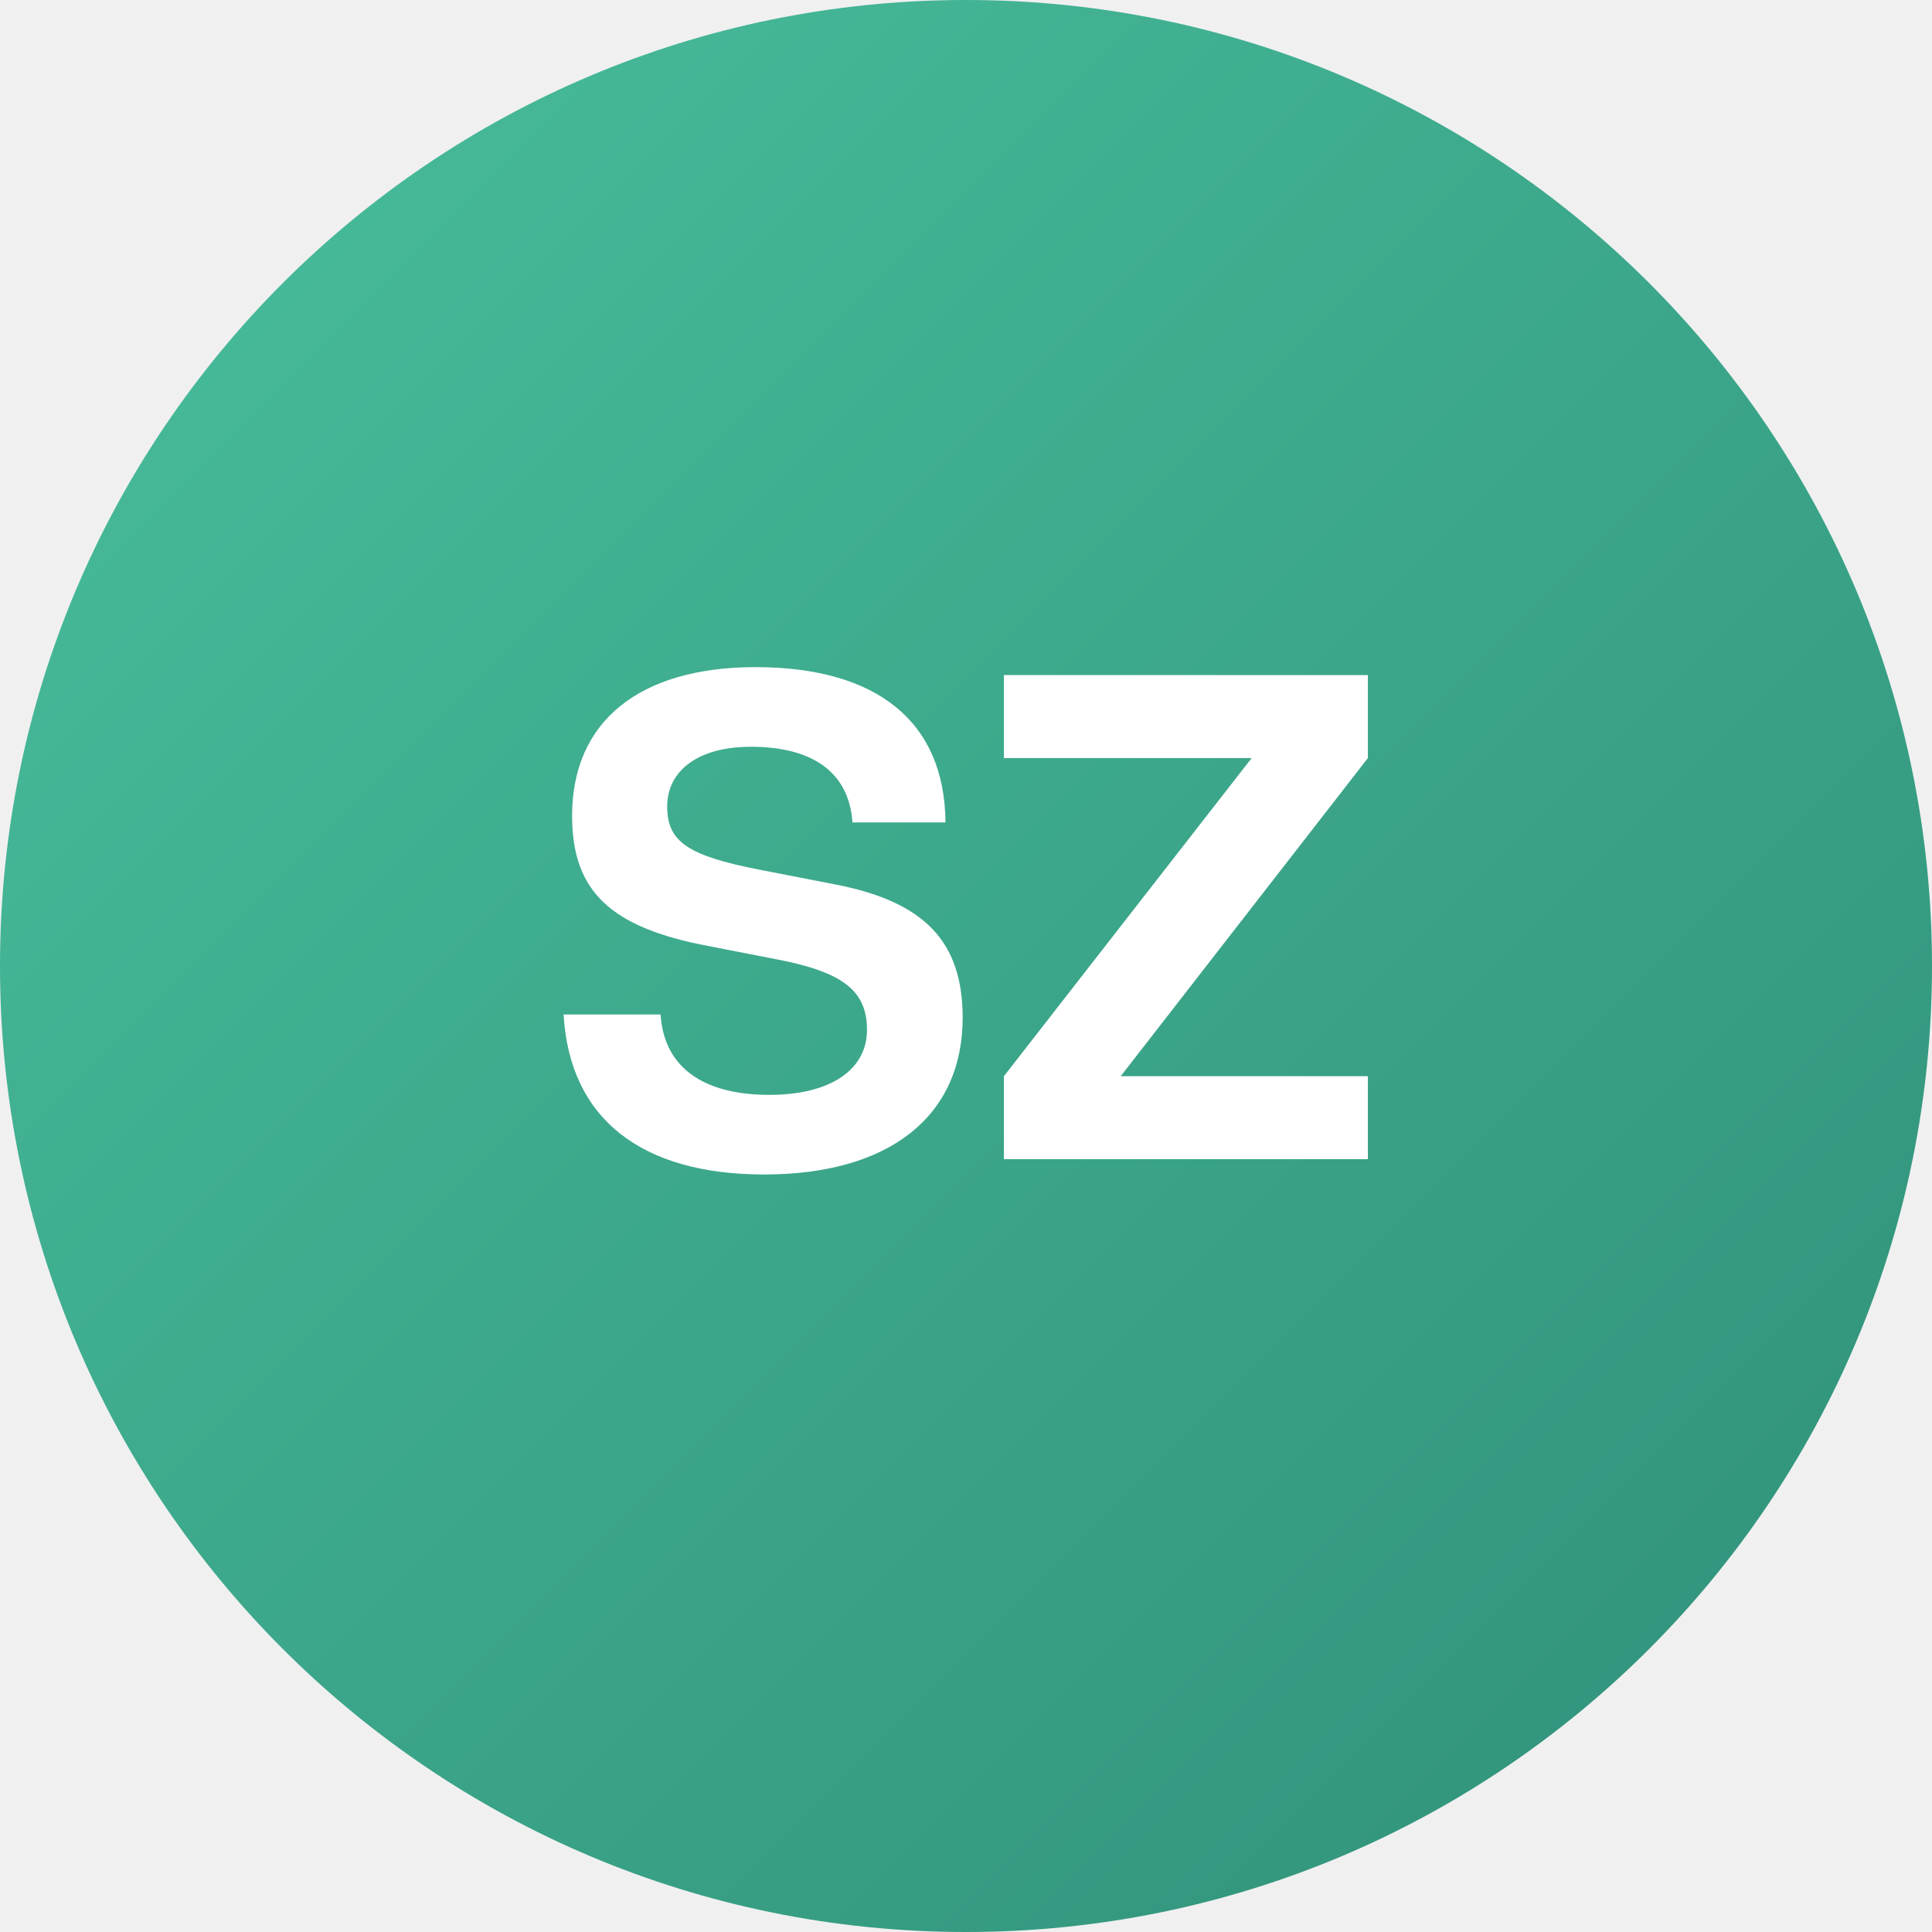
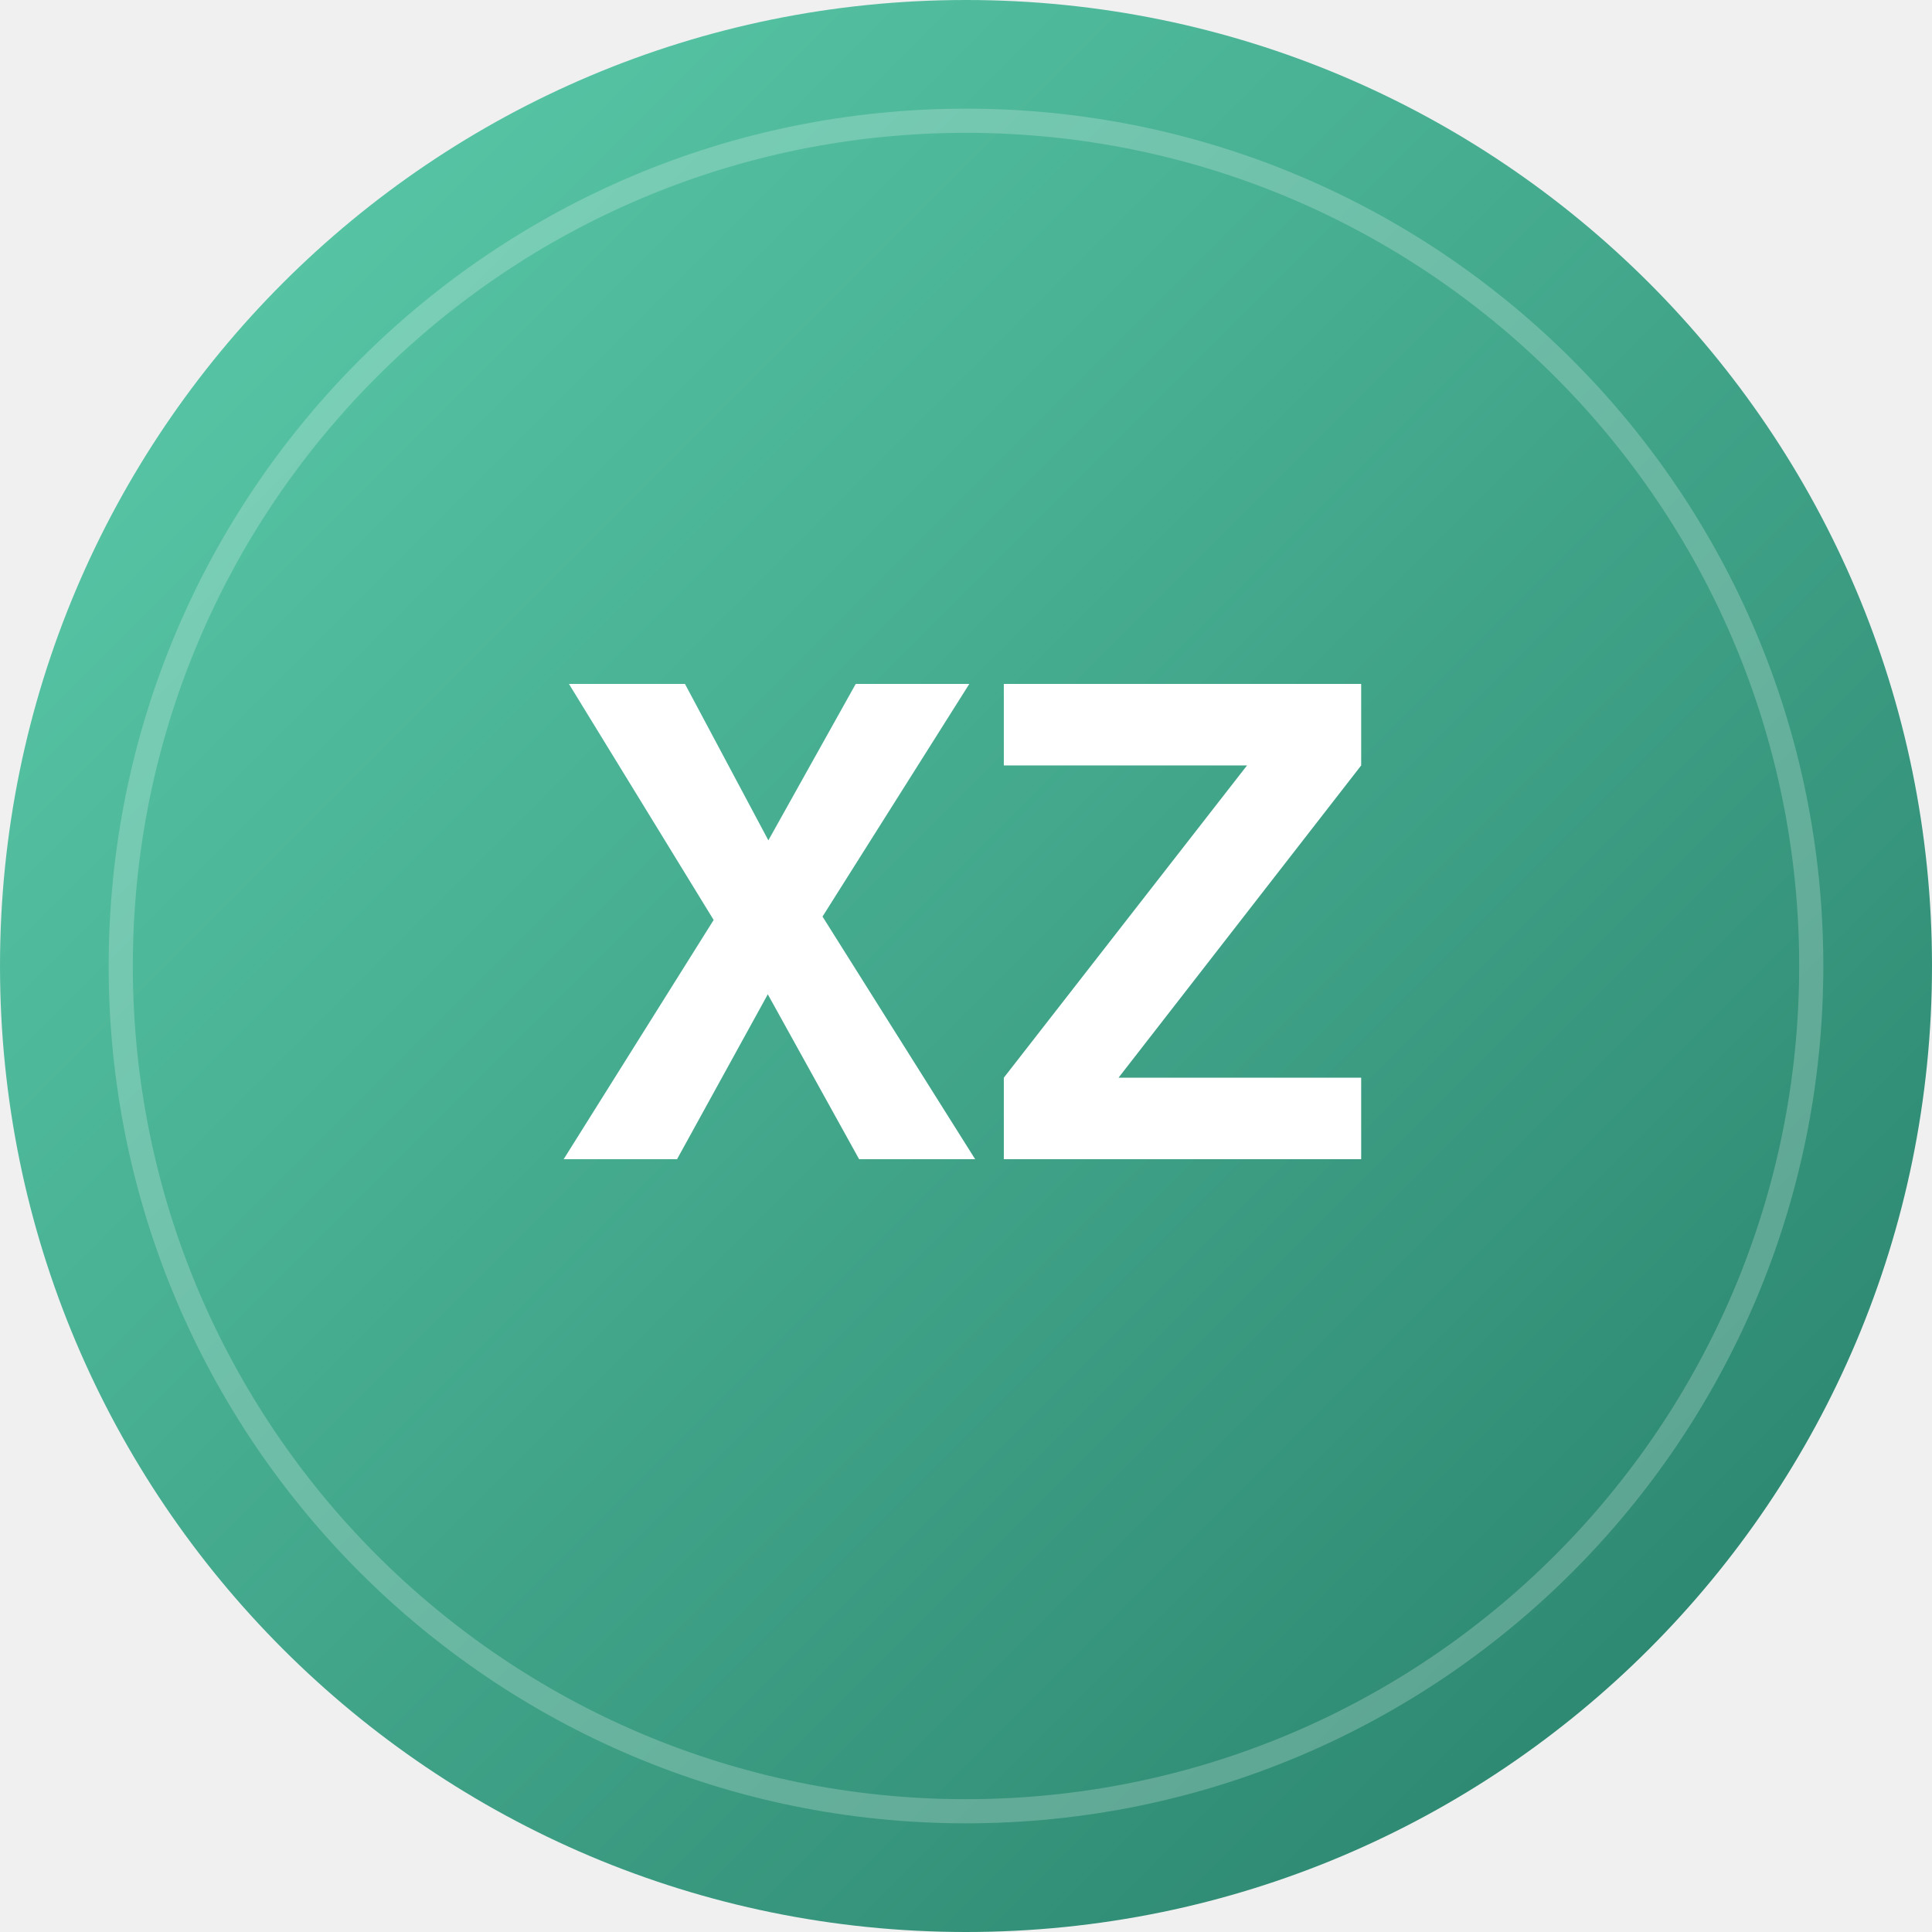
<svg xmlns="http://www.w3.org/2000/svg" viewBox="0 0 160 160" role="img" aria-labelledby="title description">
  <defs>
    <linearGradient id="background" x1="0" y1="0" x2="1" y2="1">
-       <stop offset="0" stop-color="#49bf9d" />
-       <stop offset="1" stop-color="#2f8f78" />
+       <stop offset="0" stop-color="#5ed0ae" />
+       <stop offset="1" stop-color="#267d68" />
    </linearGradient>
  </defs>
  <circle cx="80" cy="80" r="80" fill="url(#background)" />
-   <text x="80" y="96" fill="#ffffff" font-family="Helvetica, Arial, sans-serif" font-size="55" font-weight="700" text-anchor="middle">SZ</text>
+   <circle cx="80" cy="80" r="70" fill="none" stroke="#ffffff" stroke-opacity="0.22" stroke-width="2" />
+   <text x="80" y="96" fill="#ffffff" font-family="Helvetica, Arial, sans-serif" font-size="54" font-weight="700" text-anchor="middle">XZ</text>
</svg>
